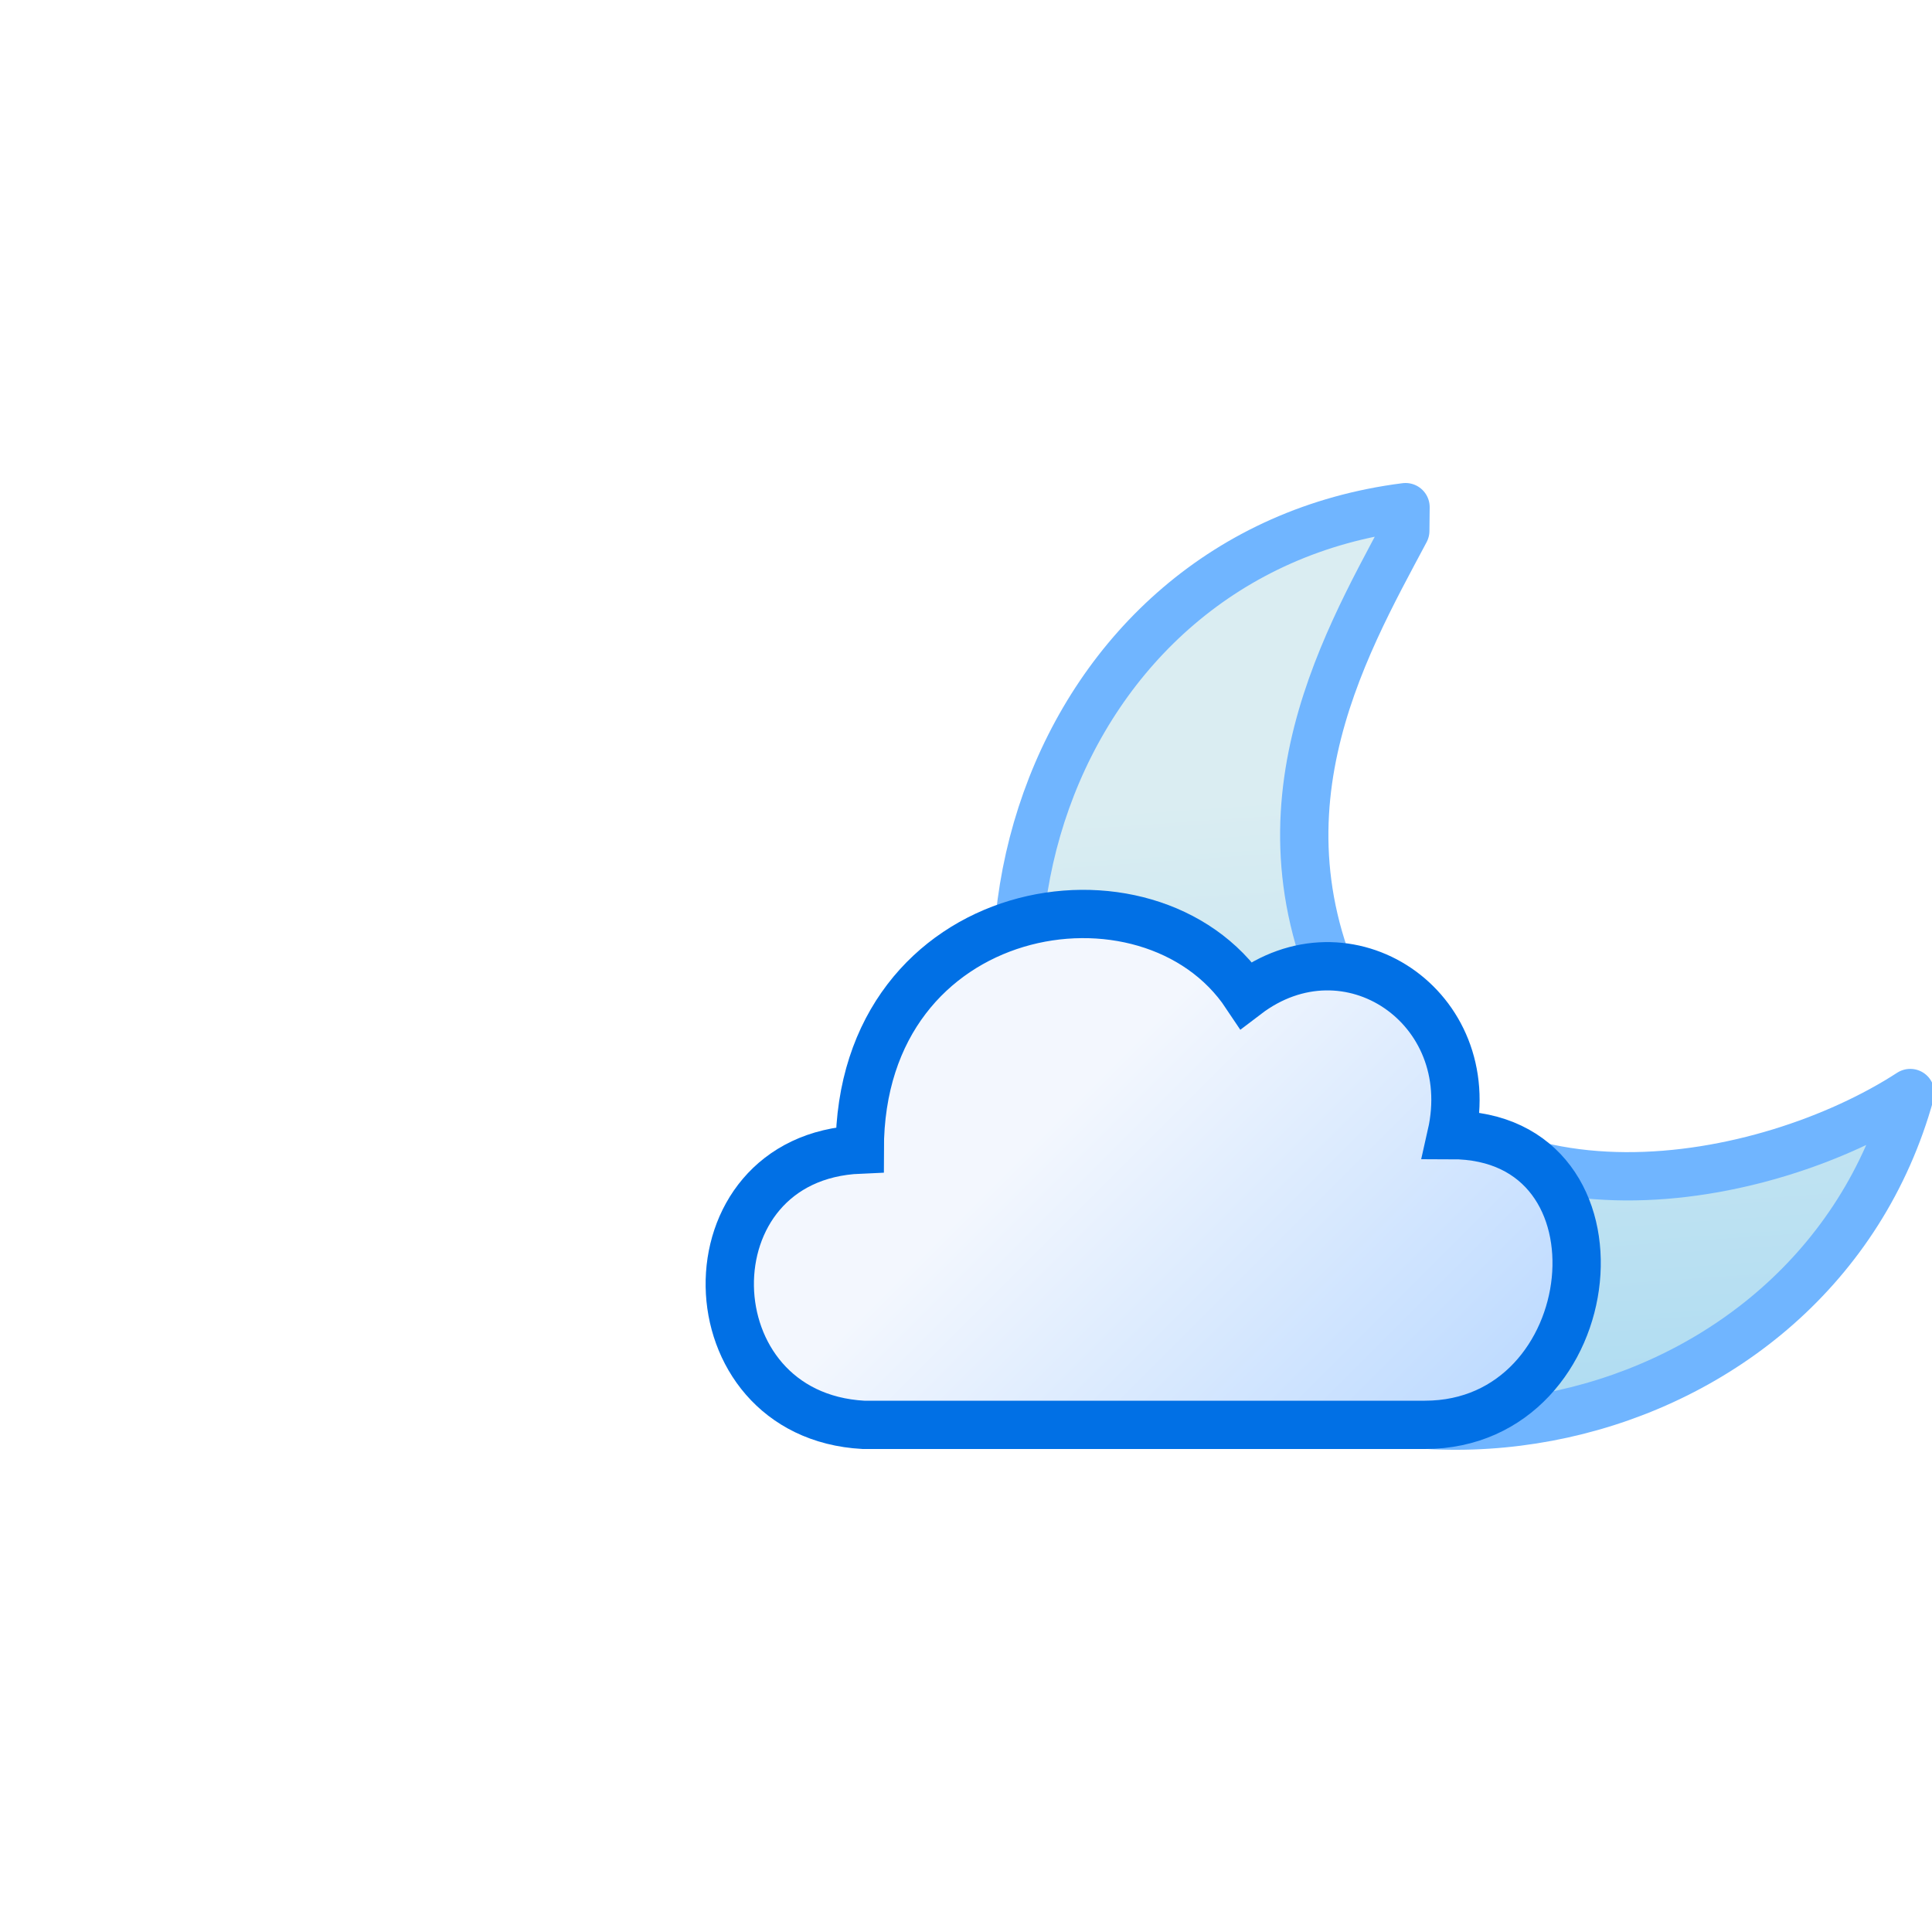
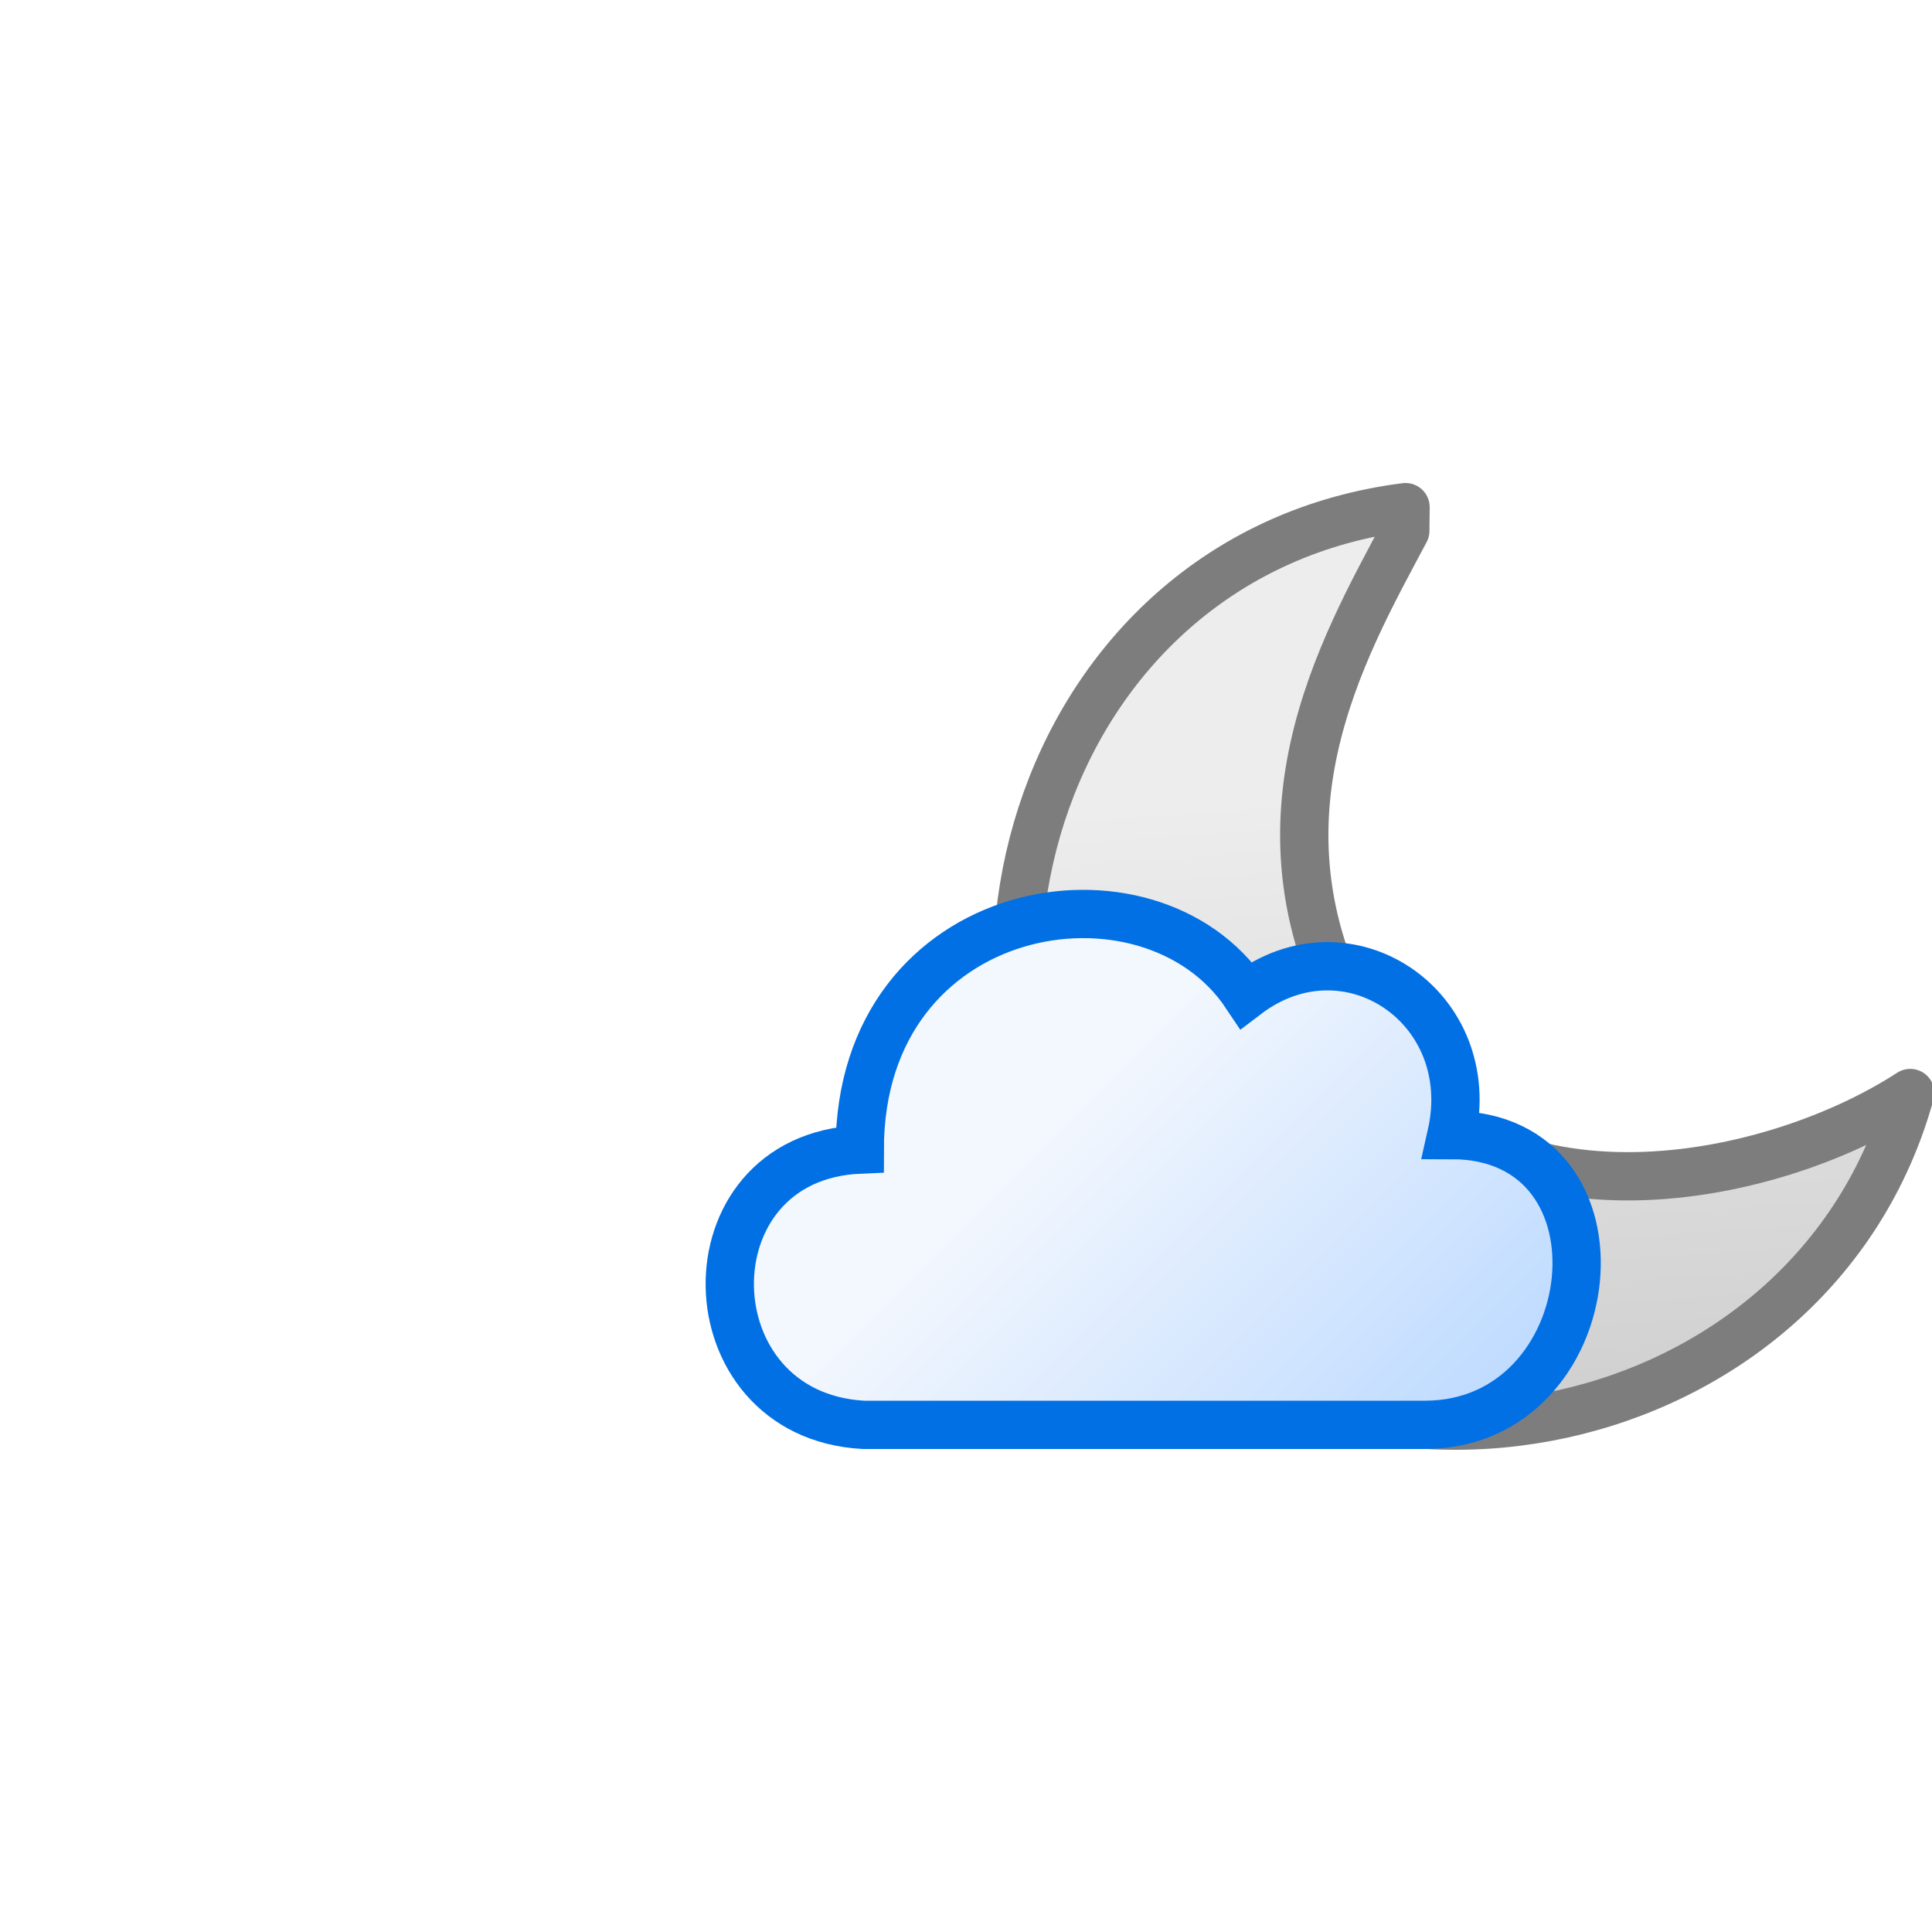
<svg xmlns="http://www.w3.org/2000/svg" version="1.1" viewBox="0 0 80 80">
  <defs>
    <linearGradient id="a" x1="37" x2="35" y1="46" y2="17" gradientTransform="matrix(1.29 0 0 1.29 -7.35 12.1)" gradientUnits="userSpaceOnUse">
-       <stop stop-color="#9dd5f2" offset="0" />
-       <stop stop-color="#daedf2" offset="1" />
+       <stop stop-color="#c3c3c3" offset="0" />
+       <stop stop-color="#ededed" offset="1" />
    </linearGradient>
    <linearGradient id="c" x1="51" x2="69" y1="39" y2="57" gradientUnits="userSpaceOnUse">
      <stop stop-color="#f3f7fe" offset="0" />
      <stop stop-color="#b3d5ff" offset="1" />
    </linearGradient>
  </defs>
-   <path d="m58.2 21c-14.9 1.89-20.8 19.9-11.9 31.8 9.33 10.9 28.8 6.95 32.8-7.54-5.96 3.87-17.9 6.15-22.8-2.48-4.96-8.64-0.715-15.9 1.89-20.8z" fill="url(#a)" stroke="#70b5ff" stroke-linecap="round" stroke-linejoin="round" stroke-width="2" />
+   <path d="m58.2 21c-14.9 1.89-20.8 19.9-11.9 31.8 9.33 10.9 28.8 6.95 32.8-7.54-5.96 3.87-17.9 6.15-22.8-2.48-4.96-8.64-0.715-15.9 1.89-20.8z" fill="url(#a)" stroke="#7d7d7d" stroke-linecap="round" stroke-linejoin="round" stroke-width="2" />
  <path d="m36 59h23c7.5 0 8.8-12 1.1-12 1.2-5.3-4.3-9-8.5-5.8-4-6-16-4-16 6.4-7.3 0.31-7.1 11 0.15 11.4z" fill="url(#c)" stroke="#0170e5" stroke-miterlimit="10" stroke-width="2">
    <animateTransform fill="url(#c)" attributeName="transform" calcMode="spline" dur="4s" keySplines=".2 0 .8 1 ; .2 0 .8 1" repeatCount="indefinite" type="translate" values="-18 0; -6 0; -18 0" />
  </path>
</svg>
